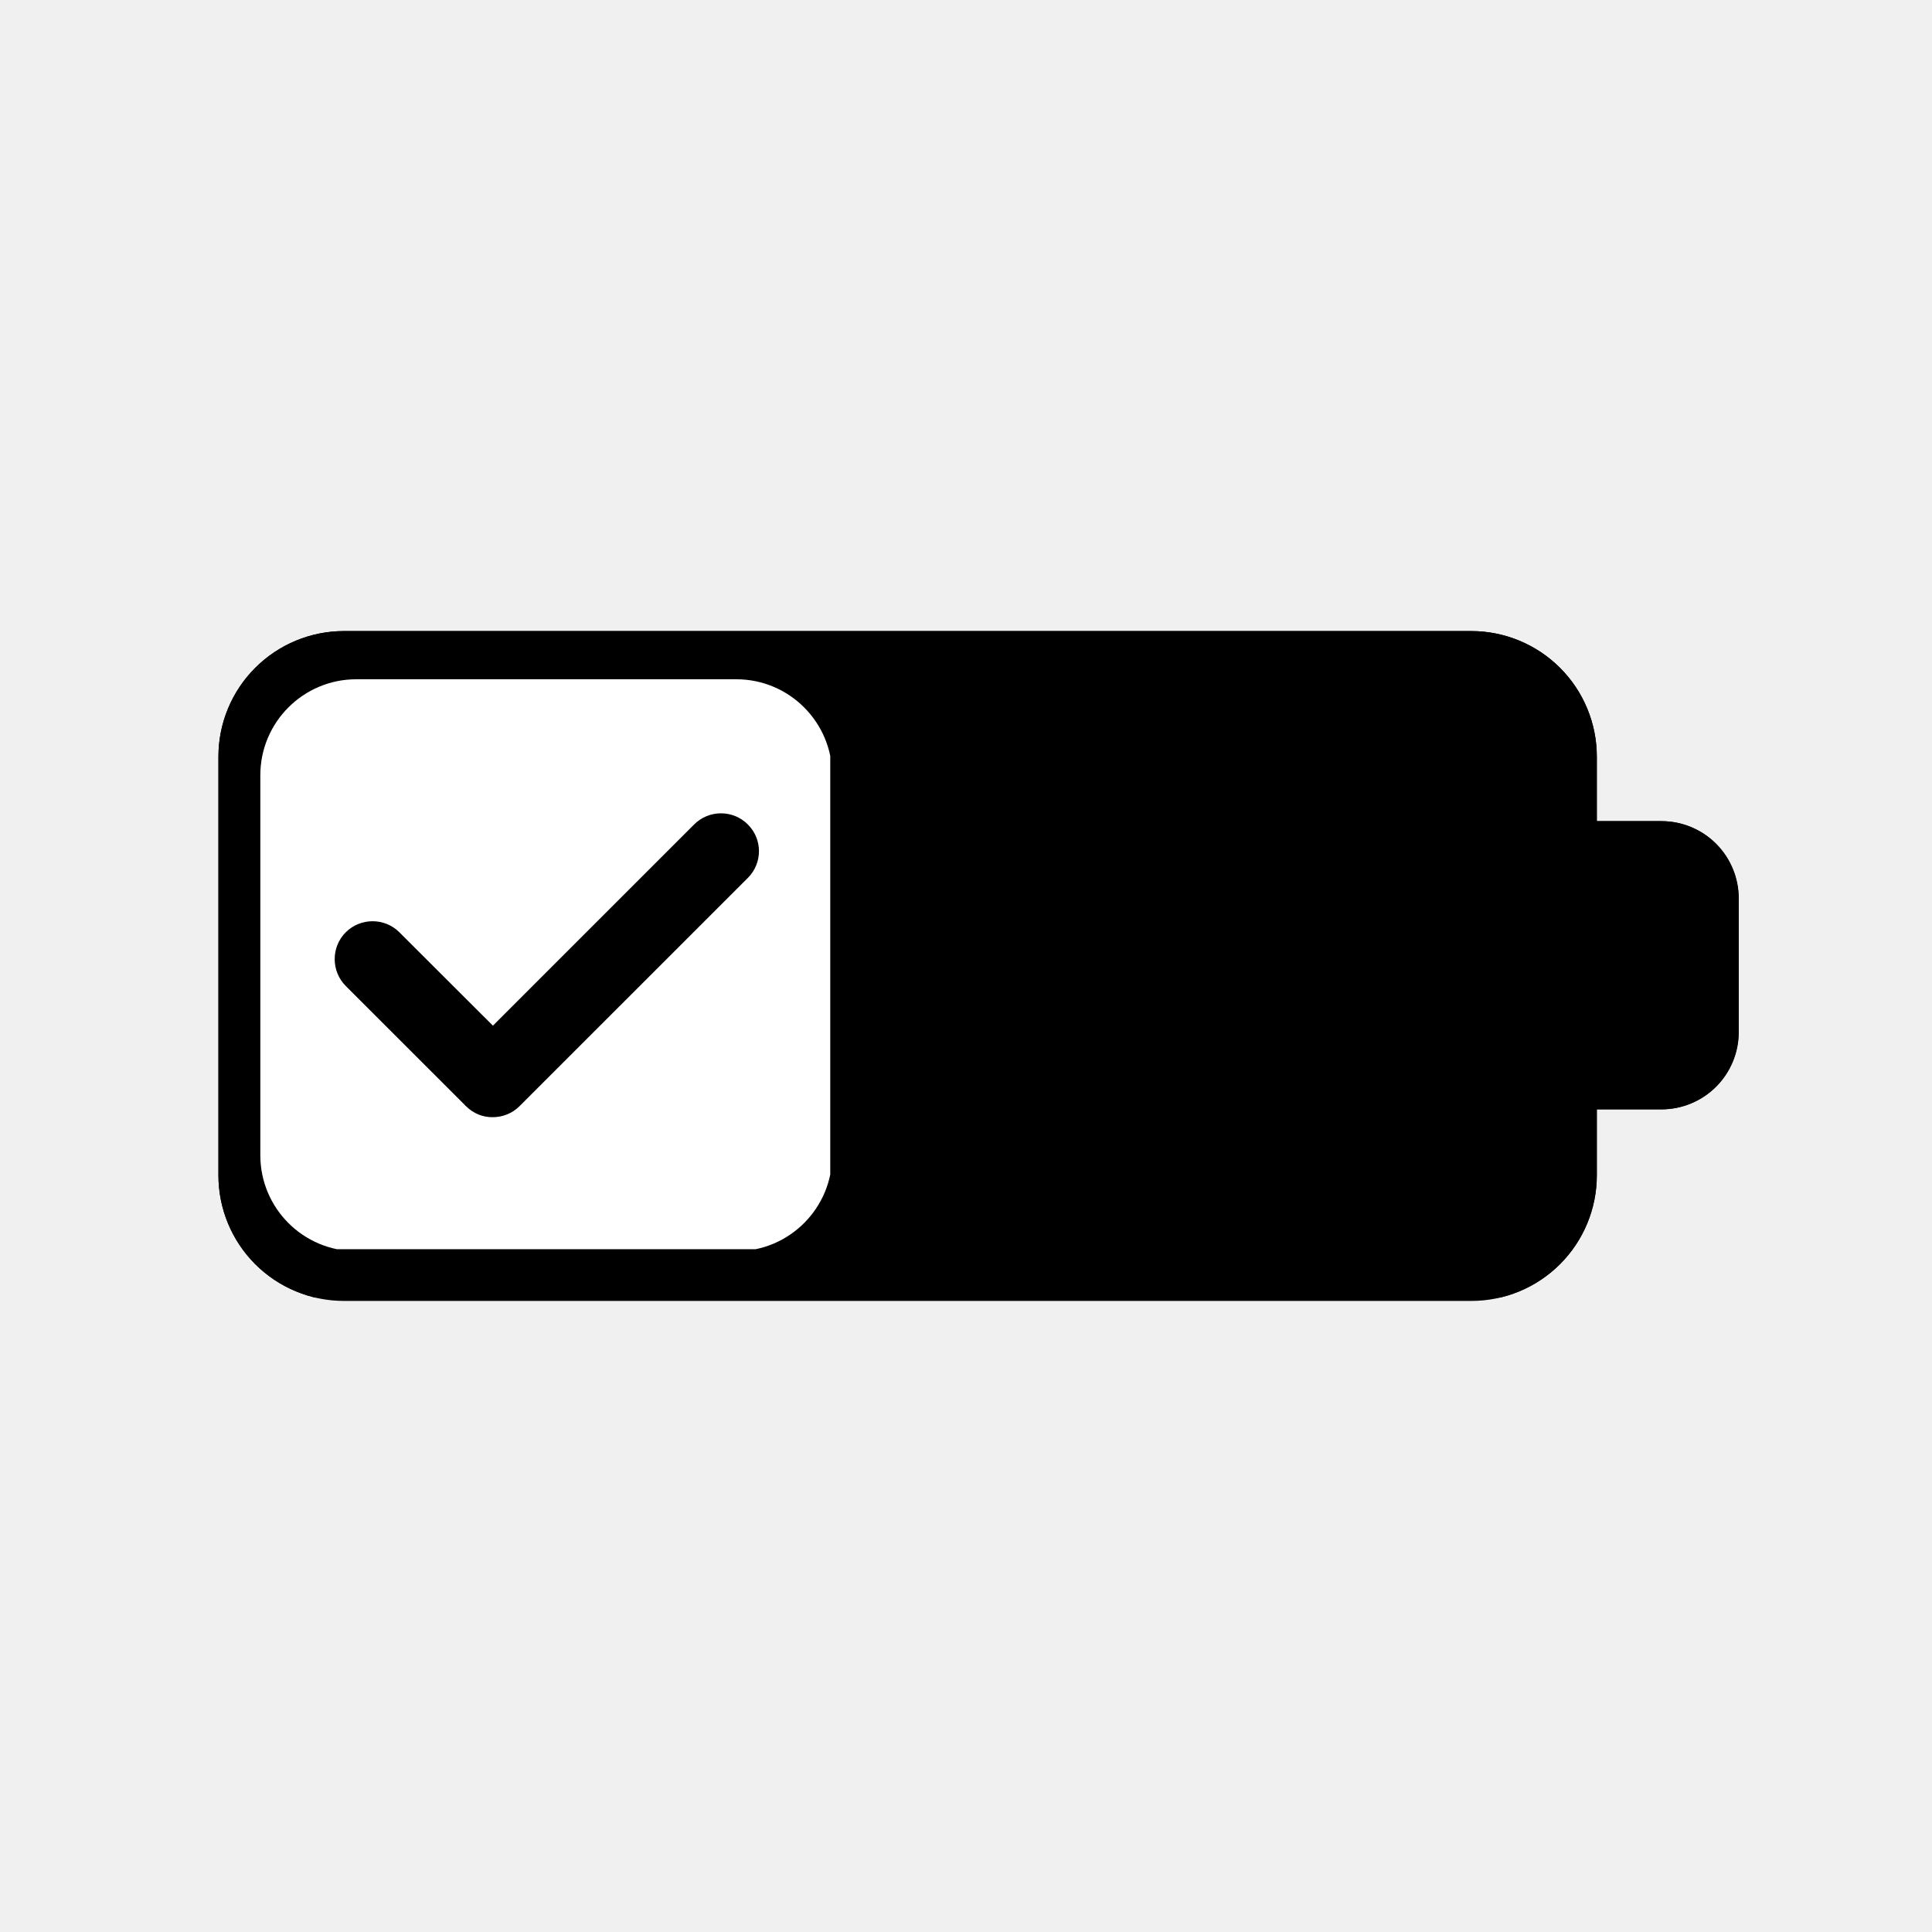
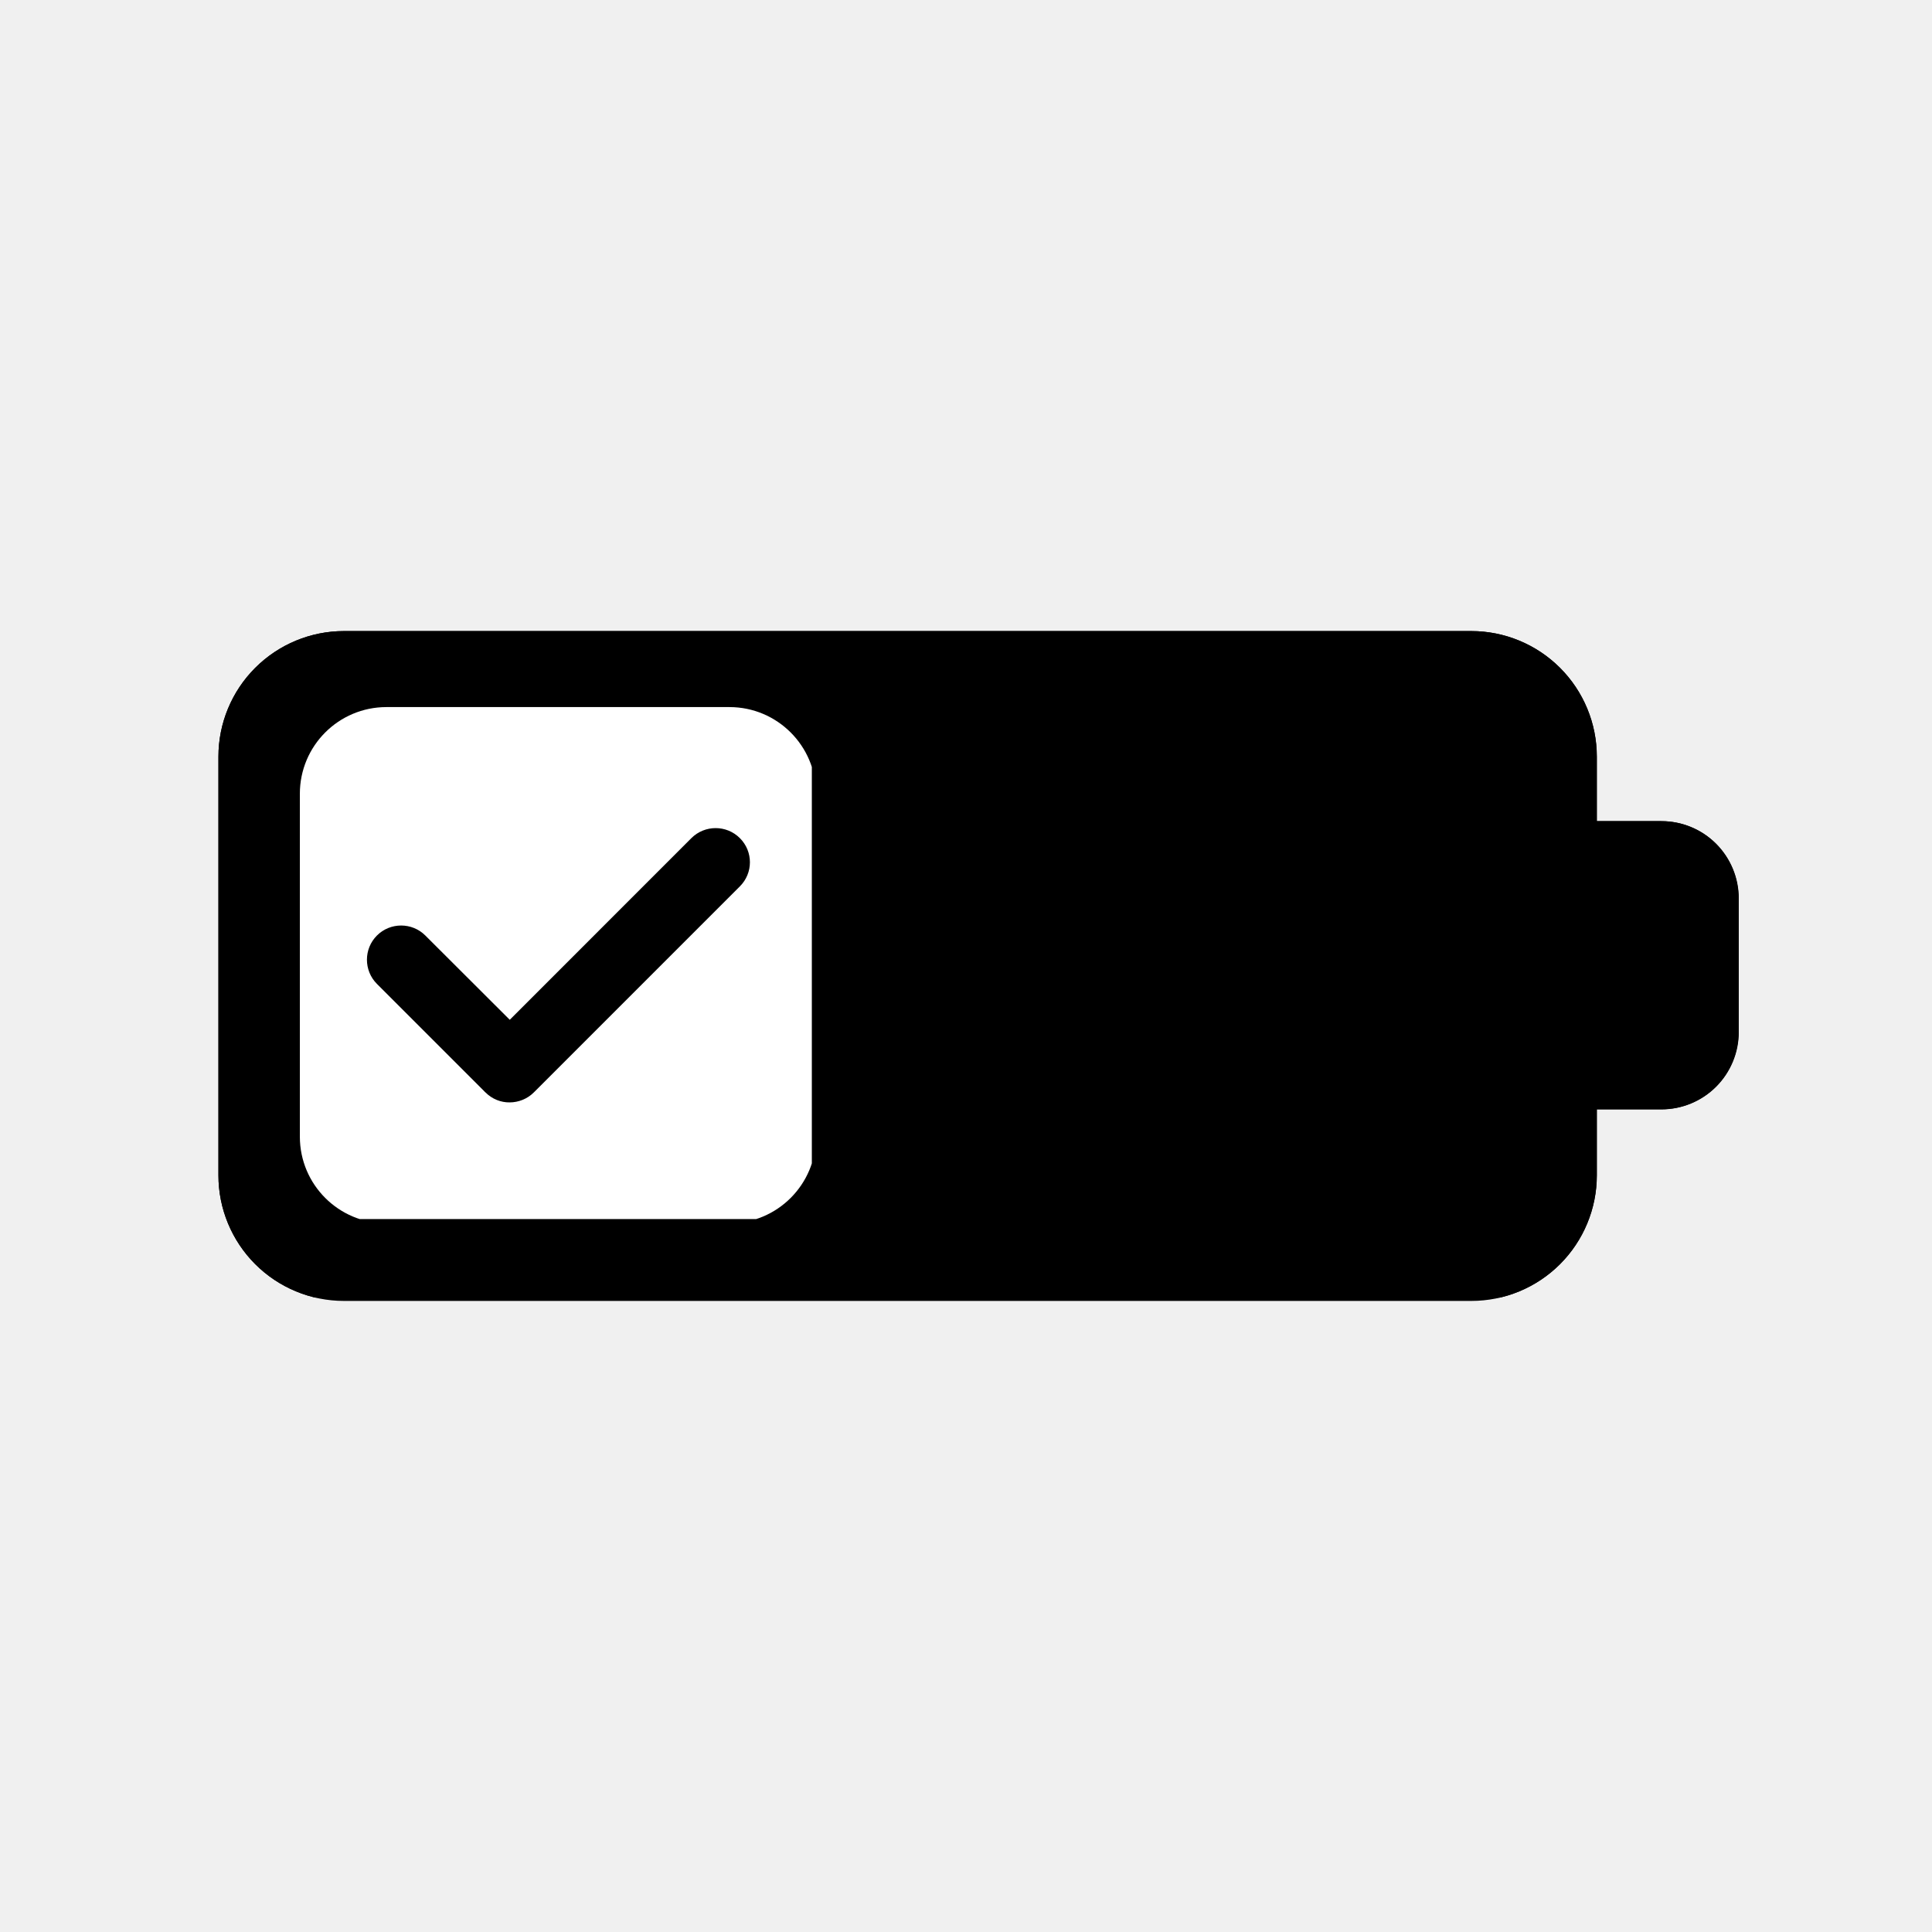
<svg xmlns="http://www.w3.org/2000/svg" width="200" zoomAndPan="magnify" viewBox="0 0 150 150" height="200" preserveAspectRatio="xMidYMid meet" version="1.0">
  <defs>
-     <clipPath id="b450d00684">
+     <clipPath id="7348b60d76">
      <path d="M 35.422 63.754 L 135 63.754 L 135 86.133 L 35.422 86.133 Z M 35.422 63.754 " clip-rule="nonzero" />
    </clipPath>
-     <clipPath id="e8c436f18b">
+     <clipPath id="7f1631b2aa">
      <path d="M 41.422 63.754 L 129 63.754 C 130.59 63.754 132.117 64.383 133.242 65.508 C 134.367 66.637 135 68.16 135 69.754 L 135 80.133 C 135 81.723 134.367 83.25 133.242 84.375 C 132.117 85.5 130.59 86.133 129 86.133 L 41.422 86.133 C 39.832 86.133 38.305 85.5 37.18 84.375 C 36.055 83.25 35.422 81.723 35.422 80.133 L 35.422 69.754 C 35.422 68.16 36.055 66.637 37.18 65.508 C 38.305 64.383 39.832 63.754 41.422 63.754 Z M 41.422 63.754 " clip-rule="nonzero" />
    </clipPath>
-     <clipPath id="a749d36f8e">
+     <clipPath id="d686753c0e">
      <path d="M 0.422 0.754 L 100 0.754 L 100 23.133 L 0.422 23.133 Z M 0.422 0.754 " clip-rule="nonzero" />
    </clipPath>
-     <clipPath id="48ab8071cc">
+     <clipPath id="6015d10e85">
      <path d="M 6.422 0.754 L 94 0.754 C 95.59 0.754 97.117 1.383 98.242 2.508 C 99.367 3.637 100 5.16 100 6.754 L 100 17.133 C 100 18.723 99.367 20.25 98.242 21.375 C 97.117 22.5 95.59 23.133 94 23.133 L 6.422 23.133 C 4.832 23.133 3.305 22.5 2.18 21.375 C 1.055 20.25 0.422 18.723 0.422 17.133 L 0.422 6.754 C 0.422 5.16 1.055 3.637 2.18 2.508 C 3.305 1.383 4.832 0.754 6.422 0.754 Z M 6.422 0.754 " clip-rule="nonzero" />
    </clipPath>
-     <clipPath id="3d6008a6b4">
+     <clipPath id="917f85868f">
      <rect x="0" width="100" y="0" height="24" />
    </clipPath>
-     <clipPath id="e6663481e3">
+     <clipPath id="f96a2ffd57">
      <path d="M 35.438 63.754 L 135 63.754 L 135 86.254 L 35.438 86.254 Z M 35.438 63.754 " clip-rule="nonzero" />
    </clipPath>
-     <clipPath id="7716096568">
+     <clipPath id="484d01c2e6">
      <path d="M 41.438 63.754 L 128.98 63.754 C 130.57 63.754 132.098 64.383 133.223 65.508 C 134.348 66.633 134.98 68.16 134.98 69.75 L 134.98 80.125 C 134.98 81.715 134.348 83.242 133.223 84.367 C 132.098 85.492 130.57 86.125 128.98 86.125 L 41.438 86.125 C 39.848 86.125 38.32 85.492 37.195 84.367 C 36.07 83.242 35.438 81.715 35.438 80.125 L 35.438 69.75 C 35.438 68.16 36.07 66.633 37.195 65.508 C 38.32 64.383 39.848 63.754 41.438 63.754 Z M 41.438 63.754 " clip-rule="nonzero" />
    </clipPath>
-     <clipPath id="b74225b1dd">
+     <clipPath id="ac9878842d">
      <path d="M 16.957 48.996 L 124 48.996 L 124 101.004 L 16.957 101.004 Z M 16.957 48.996 " clip-rule="nonzero" />
    </clipPath>
-     <clipPath id="18b86d41dd">
+     <clipPath id="22d81ce774">
      <path d="M 26.707 48.996 L 114.23 48.996 C 116.816 48.996 119.293 50.023 121.125 51.852 C 122.953 53.68 123.98 56.16 123.98 58.746 L 123.98 91.254 C 123.98 93.84 122.953 96.32 121.125 98.148 C 119.293 99.977 116.816 101.004 114.23 101.004 L 26.707 101.004 C 24.121 101.004 21.641 99.977 19.812 98.148 C 17.984 96.32 16.957 93.84 16.957 91.254 L 16.957 58.746 C 16.957 56.16 17.984 53.68 19.812 51.852 C 21.641 50.023 24.121 48.996 26.707 48.996 Z M 26.707 48.996 " clip-rule="nonzero" />
    </clipPath>
-     <clipPath id="c06ebcb084">
+     <clipPath id="99c58df1a0">
      <path d="M 0.957 0.996 L 108 0.996 L 108 53.004 L 0.957 53.004 Z M 0.957 0.996 " clip-rule="nonzero" />
    </clipPath>
-     <clipPath id="9b56bcc80a">
+     <clipPath id="efc52c82a6">
      <path d="M 10.707 0.996 L 98.23 0.996 C 100.816 0.996 103.293 2.023 105.125 3.852 C 106.953 5.68 107.98 8.16 107.98 10.746 L 107.98 43.254 C 107.98 45.84 106.953 48.32 105.125 50.148 C 103.293 51.977 100.816 53.004 98.23 53.004 L 10.707 53.004 C 8.121 53.004 5.641 51.977 3.812 50.148 C 1.984 48.32 0.957 45.84 0.957 43.254 L 0.957 10.746 C 0.957 8.16 1.984 5.68 3.812 3.852 C 5.641 2.023 8.121 0.996 10.707 0.996 Z M 10.707 0.996 " clip-rule="nonzero" />
    </clipPath>
-     <clipPath id="8aa2f69d4d">
+     <clipPath id="72502c7905">
      <rect x="0" width="108" y="0" height="54" />
    </clipPath>
-     <clipPath id="ba399a81c8">
+     <clipPath id="371f8489de">
      <path d="M 16.961 48.996 L 124 48.996 L 124 100.746 L 16.961 100.746 Z M 16.961 48.996 " clip-rule="nonzero" />
    </clipPath>
-     <clipPath id="5c30efd09a">
+     <clipPath id="626c8ddfa5">
      <path d="M 26.707 48.996 L 114.223 48.996 C 116.809 48.996 119.289 50.023 121.117 51.852 C 122.945 53.68 123.973 56.156 123.973 58.742 L 123.973 91.254 C 123.973 93.84 122.945 96.316 121.117 98.148 C 119.289 99.977 116.809 101.004 114.223 101.004 L 26.707 101.004 C 24.125 101.004 21.645 99.977 19.816 98.148 C 17.988 96.316 16.961 93.84 16.961 91.254 L 16.961 58.742 C 16.961 56.156 17.988 53.68 19.816 51.852 C 21.645 50.023 24.125 48.996 26.707 48.996 Z M 26.707 48.996 " clip-rule="nonzero" />
    </clipPath>
-     <clipPath id="af554869e7">
-       <path d="M 20.211 52.738 L 64.461 52.738 L 64.461 96.988 L 20.211 96.988 Z M 20.211 52.738 " clip-rule="nonzero" />
+     <clipPath id="6c61f0142a">
+       <path d="M 23.281 54.898 L 63.031 54.898 L 63.031 94.648 L 23.281 94.648 Z M 23.281 54.898 " clip-rule="nonzero" />
    </clipPath>
  </defs>
-   <g clip-path="url(#b450d00684)">
-     <g clip-path="url(#e8c436f18b)">
+   <g clip-path="url(#7348b60d76)">
+     <g clip-path="url(#7f1631b2aa)">
      <g transform="matrix(1, 0, 0, 1, 35, 63)">
-         <g clip-path="url(#3d6008a6b4)">
-           <g clip-path="url(#a749d36f8e)">
-             <g clip-path="url(#48ab8071cc)">
+         <g clip-path="url(#917f85868f)">
+           <g clip-path="url(#d686753c0e)">
+             <g clip-path="url(#6015d10e85)">
              <path fill="#000000" d="M 0.422 0.754 L 99.996 0.754 L 99.996 23.133 L 0.422 23.133 Z M 0.422 0.754 " fill-opacity="1" fill-rule="nonzero" />
            </g>
          </g>
        </g>
      </g>
    </g>
  </g>
-   <g clip-path="url(#e6663481e3)">
-     <g clip-path="url(#7716096568)">
+   <g clip-path="url(#f96a2ffd57)">
+     <g clip-path="url(#484d01c2e6)">
      <path stroke-linecap="butt" transform="matrix(0.75, 0, 0, 0.75, 35.4391, 63.75221)" fill="none" stroke-linejoin="miter" d="M 7.998 0.002 L 124.722 0.002 C 126.842 0.002 128.878 0.841 130.378 2.341 C 131.878 3.841 132.722 5.877 132.722 7.997 L 132.722 21.83 C 132.722 23.95 131.878 25.987 130.378 27.487 C 128.878 28.987 126.842 29.83 124.722 29.83 L 7.998 29.83 C 5.878 29.83 3.842 28.987 2.342 27.487 C 0.842 25.987 -0.002 23.95 -0.002 21.83 L -0.002 7.997 C -0.002 5.877 0.842 3.841 2.342 2.341 C 3.842 0.841 5.878 0.002 7.998 0.002 Z M 7.998 0.002 " stroke="#000000" stroke-width="8" stroke-opacity="1" stroke-miterlimit="4" />
    </g>
  </g>
-   <g clip-path="url(#b74225b1dd)">
-     <g clip-path="url(#18b86d41dd)">
+   <g clip-path="url(#ac9878842d)">
+     <g clip-path="url(#22d81ce774)">
      <g transform="matrix(1, 0, 0, 1, 16, 48)">
-         <g clip-path="url(#8aa2f69d4d)">
-           <g clip-path="url(#c06ebcb084)">
-             <g clip-path="url(#9b56bcc80a)">
+         <g clip-path="url(#72502c7905)">
+           <g clip-path="url(#99c58df1a0)">
+             <g clip-path="url(#efc52c82a6)">
              <path fill="#000000" d="M 0.957 0.996 L 108.027 0.996 L 108.027 53.004 L 0.957 53.004 Z M 0.957 0.996 " fill-opacity="1" fill-rule="nonzero" />
            </g>
          </g>
        </g>
      </g>
    </g>
  </g>
-   <g clip-path="url(#ba399a81c8)">
-     <g clip-path="url(#5c30efd09a)">
+   <g clip-path="url(#371f8489de)">
+     <g clip-path="url(#626c8ddfa5)">
      <path stroke-linecap="butt" transform="matrix(0.75, 0, 0, 0.75, 16.9595, 48.99434)" fill="none" stroke-linejoin="miter" d="M 12.997 0.002 L 129.684 0.002 C 133.132 0.002 136.439 1.372 138.877 3.81 C 141.314 6.247 142.684 9.549 142.684 12.997 L 142.684 56.346 C 142.684 59.794 141.314 63.096 138.877 65.539 C 136.439 67.976 133.132 69.346 129.684 69.346 L 12.997 69.346 C 9.554 69.346 6.247 67.976 3.809 65.539 C 1.372 63.096 0.002 59.794 0.002 56.346 L 0.002 12.997 C 0.002 9.549 1.372 6.247 3.809 3.81 C 6.247 1.372 9.554 0.002 12.997 0.002 Z M 12.997 0.002 " stroke="#000000" stroke-width="8" stroke-opacity="1" stroke-miterlimit="4" />
    </g>
  </g>
-   <g clip-path="url(#af554869e7)">
-     <path fill="#ffffff" d="M 57.164 97.141 L 27.664 97.141 C 23.547 97.141 20.211 93.805 20.211 89.688 L 20.211 60.191 C 20.211 56.074 23.547 52.738 27.664 52.738 L 57.164 52.738 C 61.277 52.738 64.613 56.074 64.613 60.191 L 64.613 89.688 C 64.613 93.805 61.277 97.141 57.164 97.141 Z M 57.164 97.141 " fill-opacity="1" fill-rule="nonzero" />
+   <g clip-path="url(#6c61f0142a)">
+     <path fill="#ffffff" d="M 56.633 94.977 L 30.004 94.977 C 26.289 94.977 23.281 91.965 23.281 88.25 L 23.281 61.625 C 23.281 57.91 26.289 54.898 30.004 54.898 L 56.633 54.898 C 60.348 54.898 63.359 57.91 63.359 61.625 L 63.359 88.25 C 63.359 91.965 60.348 94.977 56.633 94.977 Z M 56.633 94.977 " fill-opacity="1" fill-rule="nonzero" />
  </g>
-   <path fill="#000000" d="M 58.059 64.008 C 56.914 62.859 55.043 62.859 53.895 64.008 L 38.27 79.633 L 31.008 72.383 C 29.863 71.238 27.992 71.238 26.844 72.383 C 25.699 73.531 25.699 75.402 26.844 76.551 L 36.07 85.773 C 36.098 85.812 36.137 85.844 36.176 85.879 C 36.754 86.461 37.508 86.75 38.258 86.738 C 39.012 86.738 39.773 86.449 40.34 85.879 C 40.379 85.844 40.41 85.812 40.445 85.773 L 58.059 68.164 C 59.215 67.016 59.215 65.156 58.059 64.008 Z M 58.059 64.008 " fill-opacity="1" fill-rule="nonzero" />
+   <path fill="#000000" d="M 57.441 65.07 C 56.406 64.035 54.719 64.035 53.68 65.07 L 39.578 79.176 L 33.023 72.633 C 31.988 71.598 30.301 71.598 29.266 72.633 C 28.23 73.668 28.23 75.355 29.266 76.391 L 37.594 84.719 C 37.617 84.754 37.652 84.777 37.688 84.812 C 38.211 85.336 38.891 85.598 39.566 85.59 C 40.246 85.59 40.934 85.328 41.449 84.812 C 41.48 84.777 41.508 84.754 41.543 84.719 L 57.441 68.82 C 58.484 67.785 58.484 66.105 57.441 65.07 Z M 57.441 65.07 " fill-opacity="1" fill-rule="nonzero" />
</svg>
